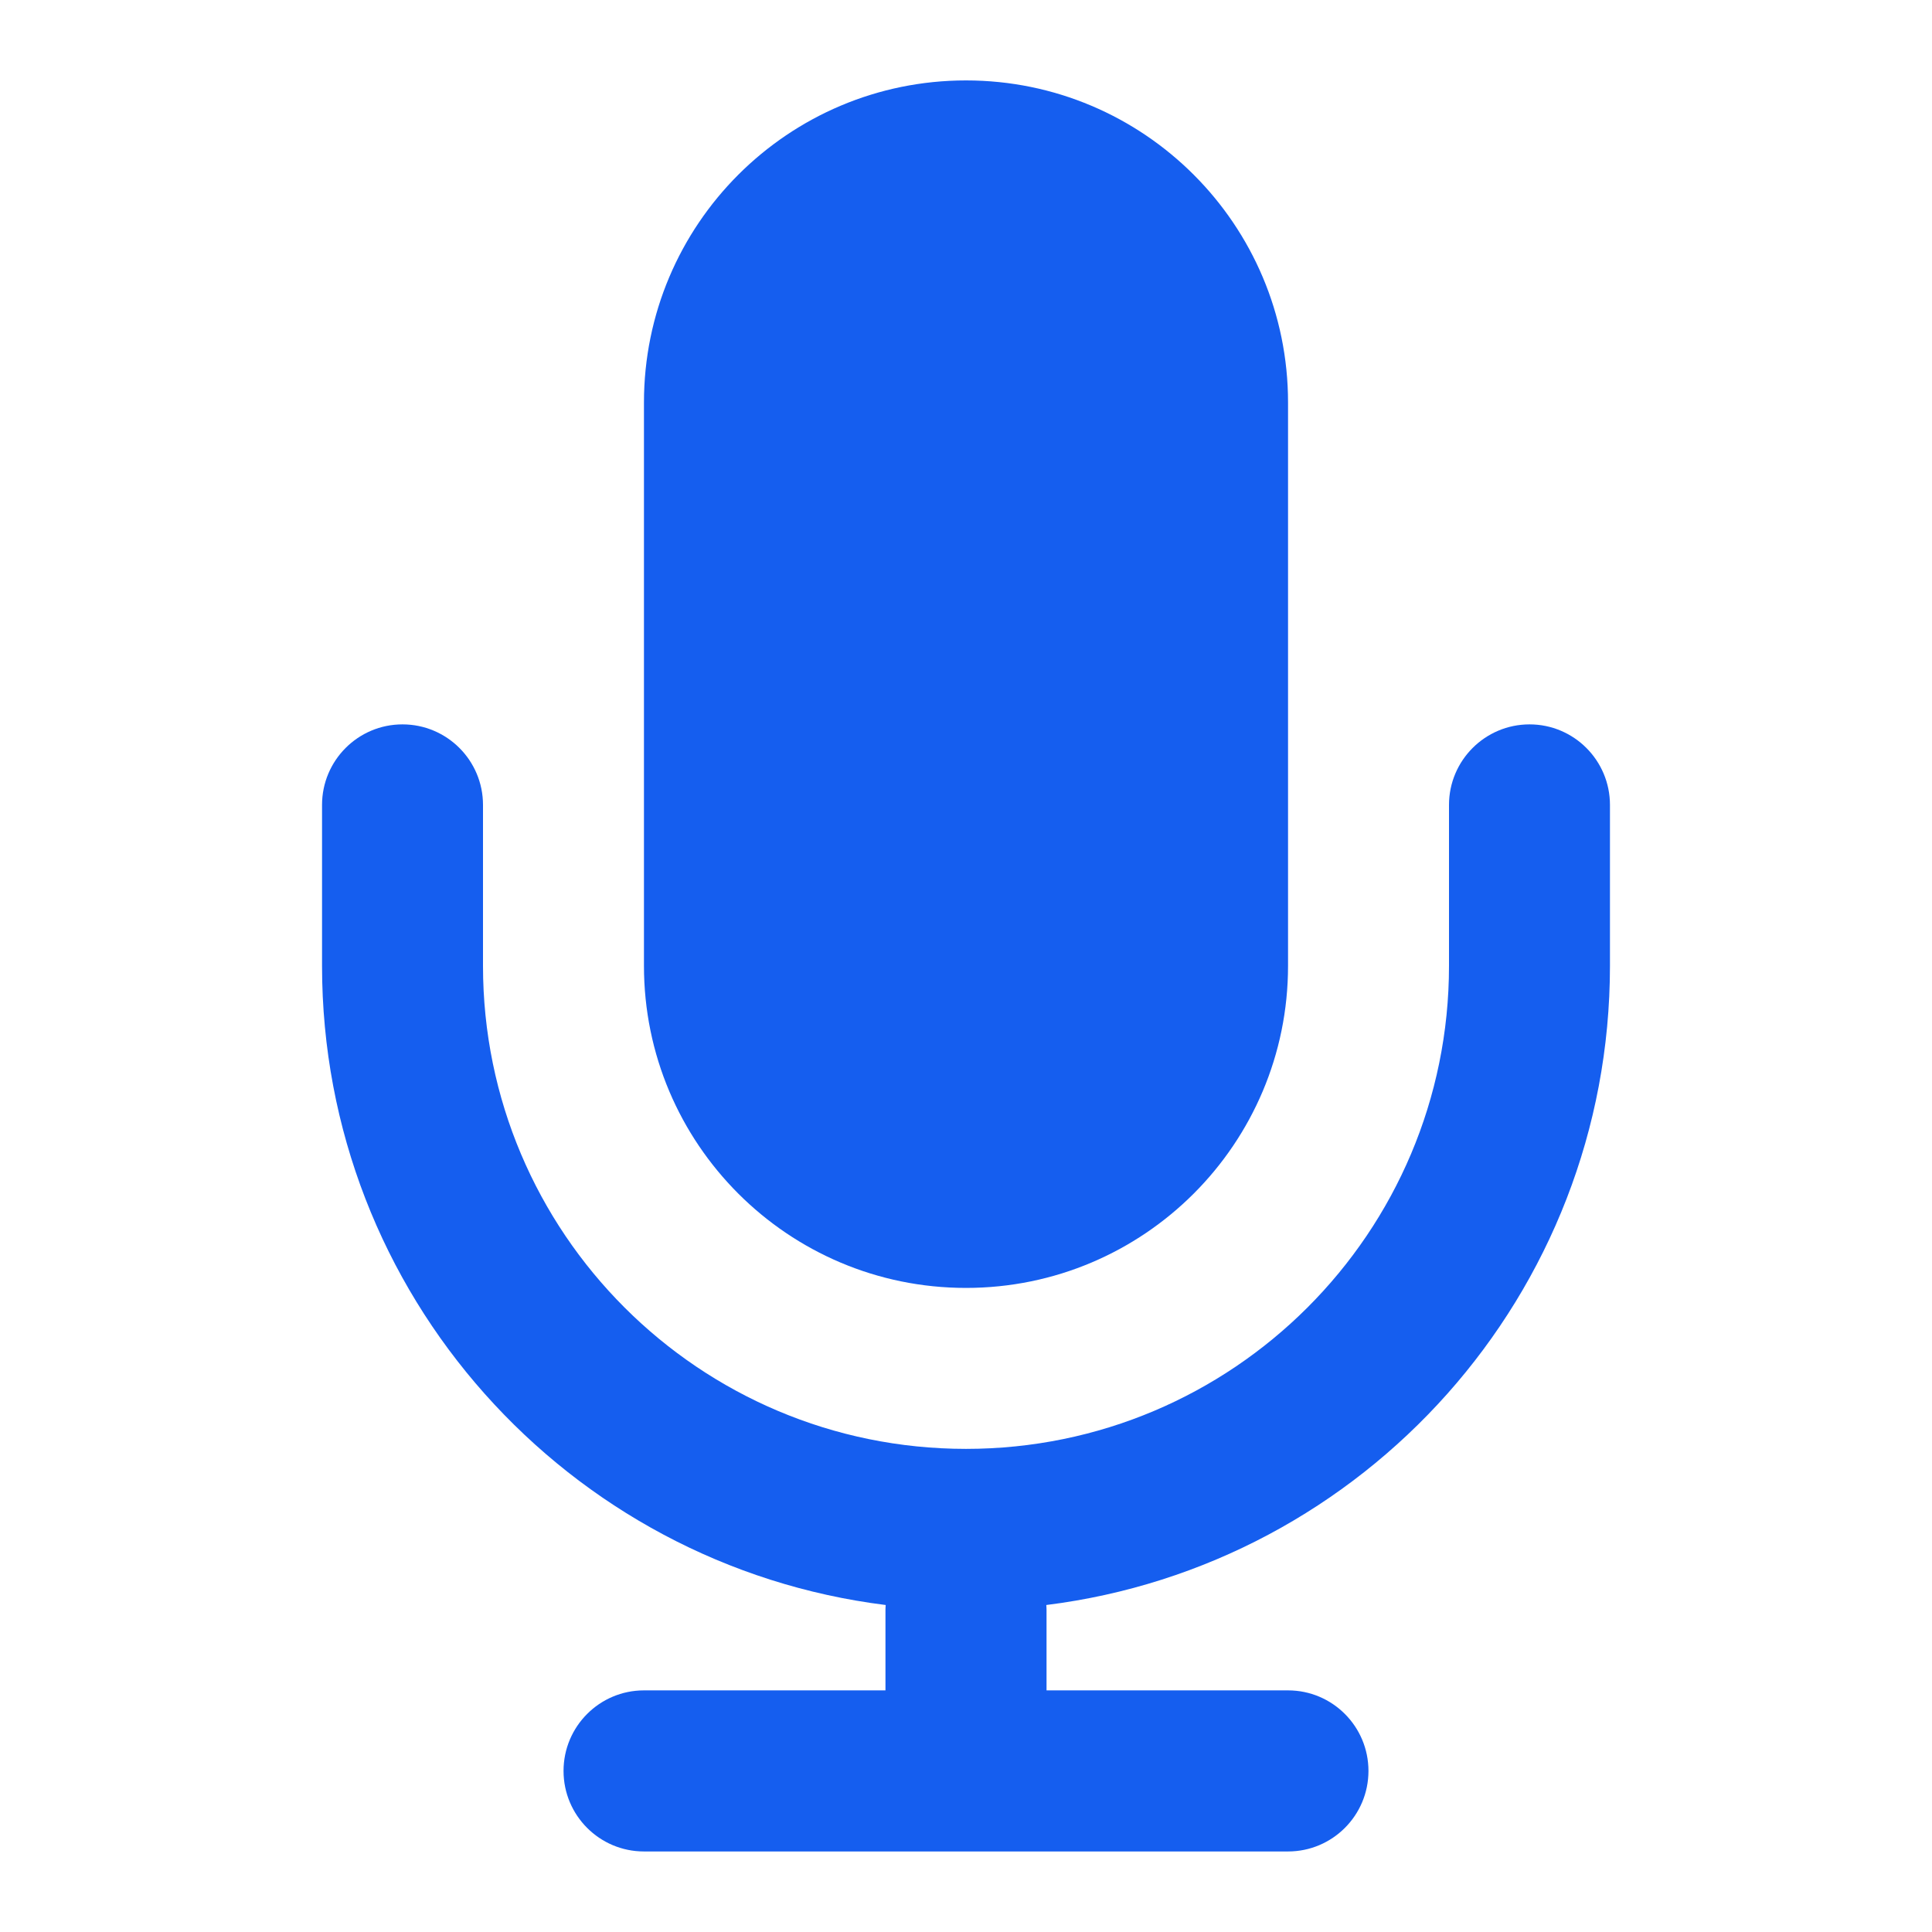
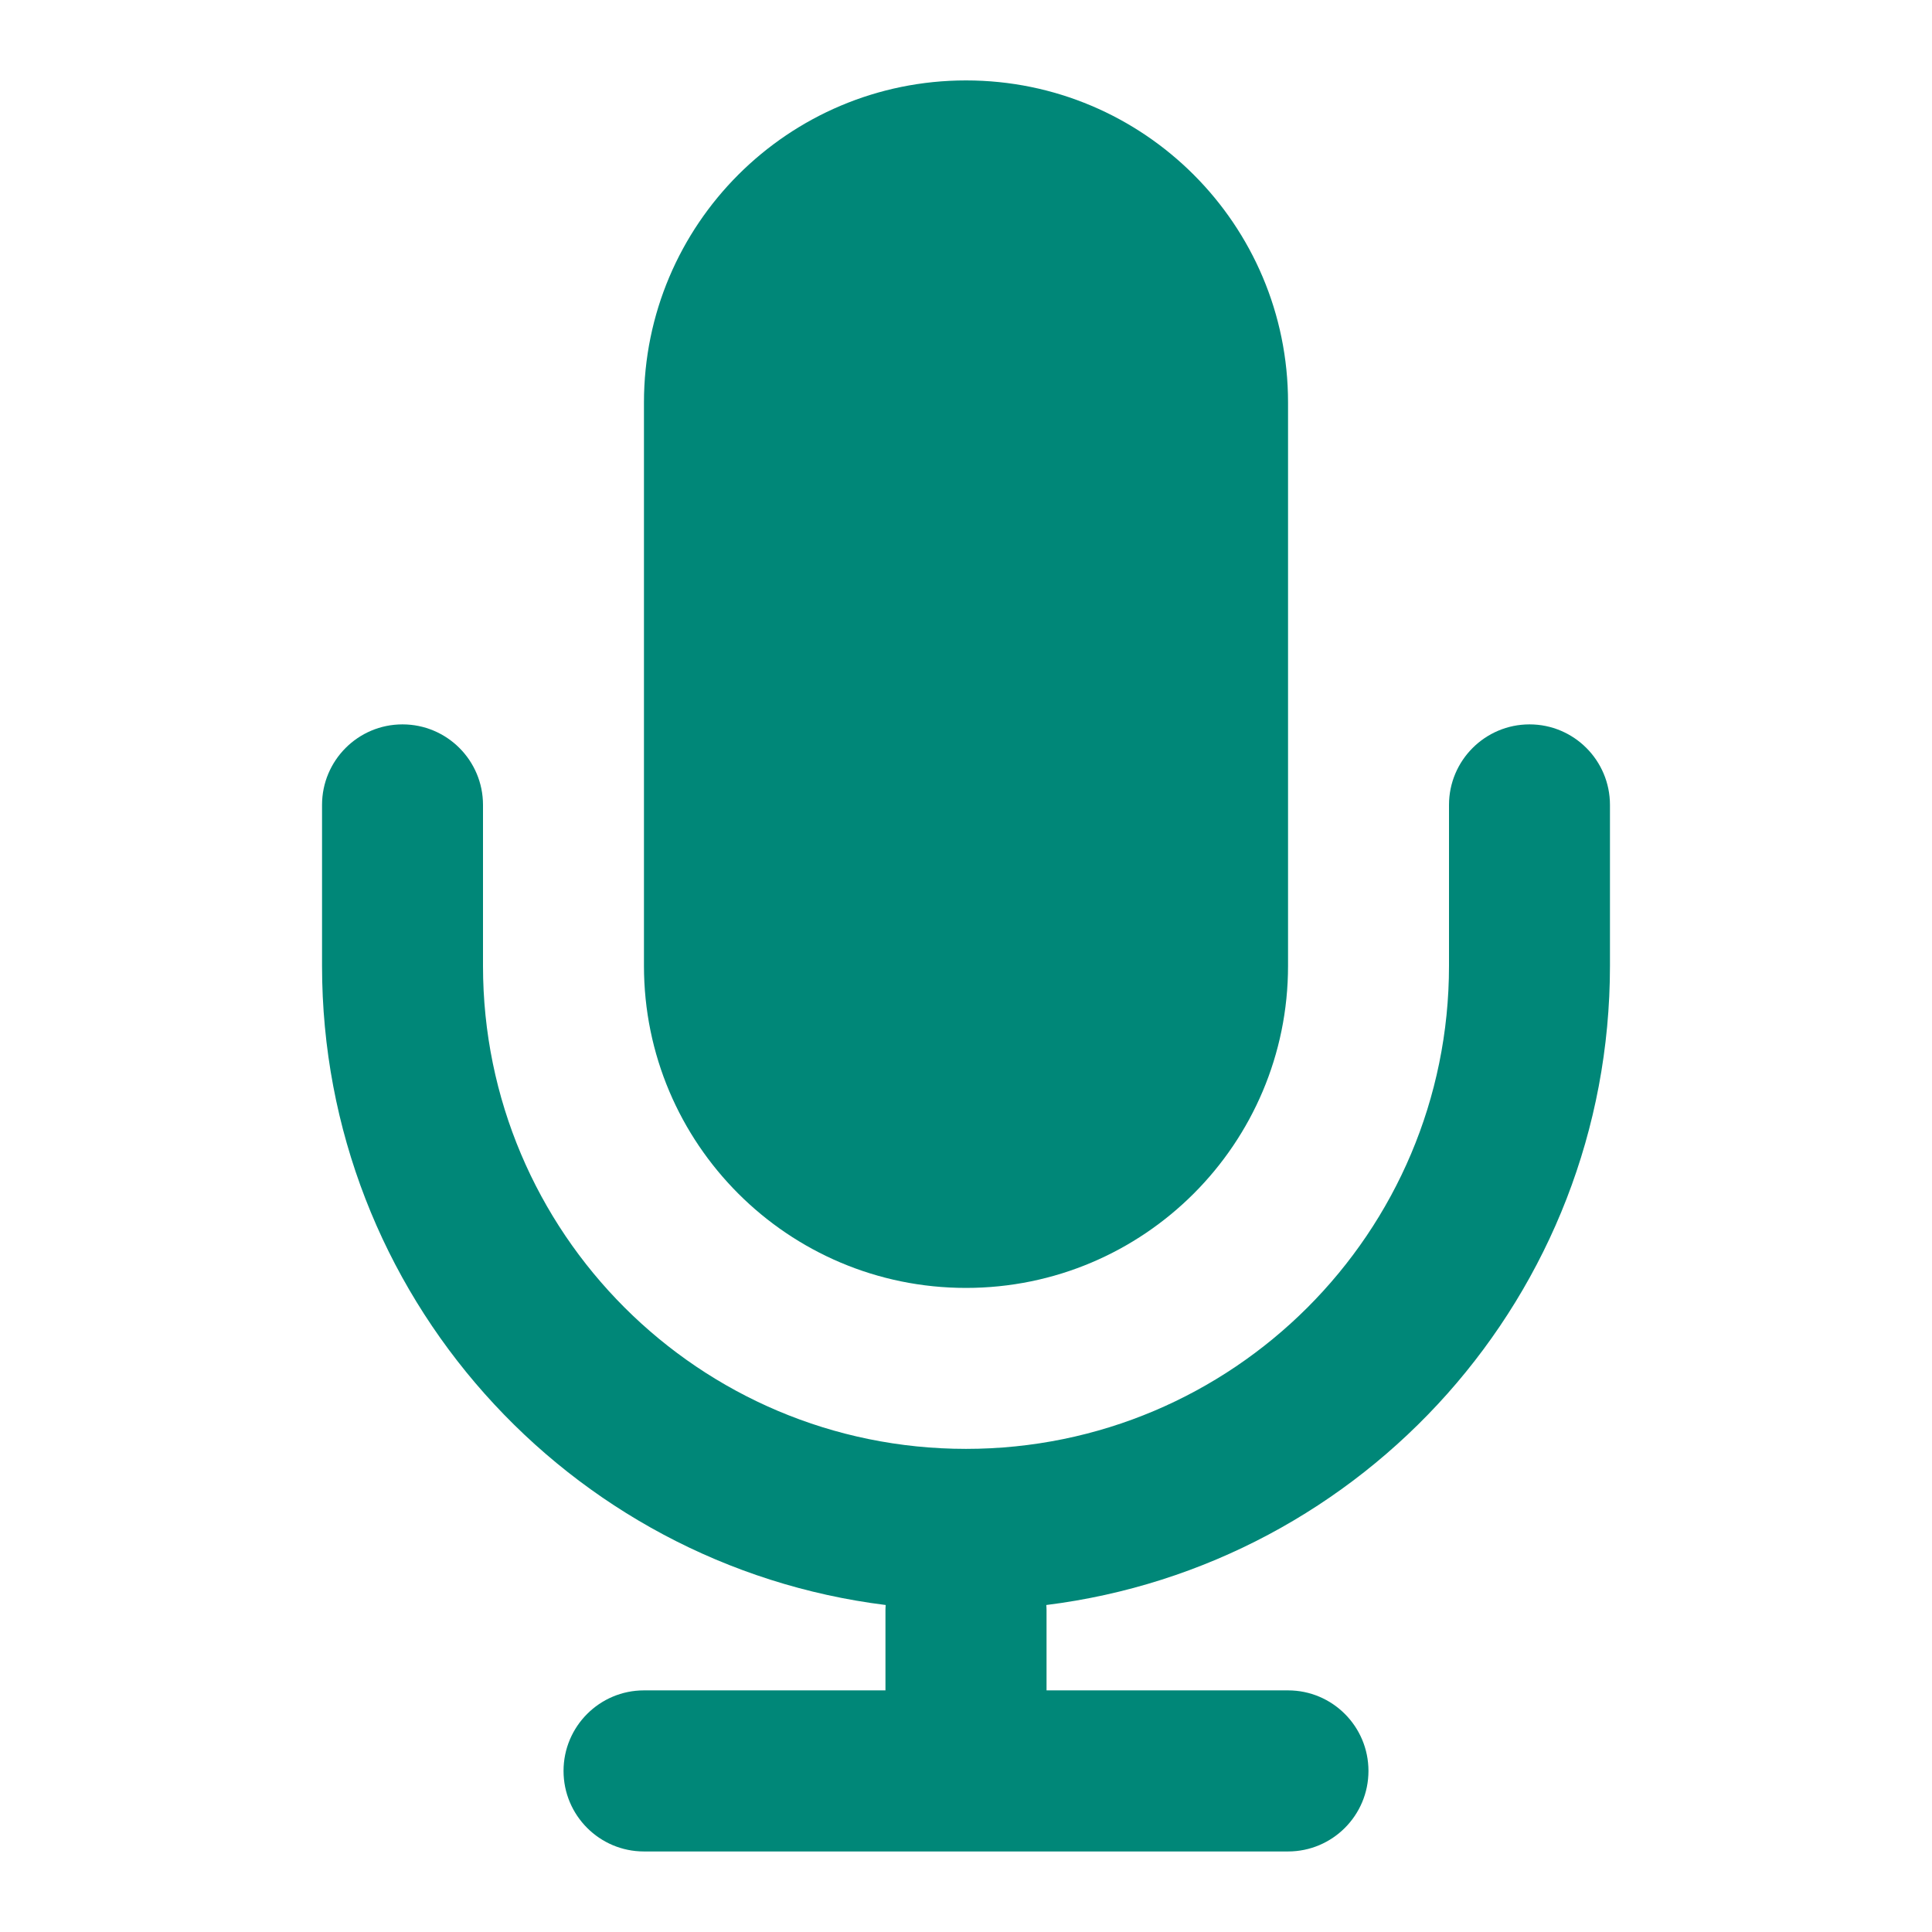
<svg xmlns="http://www.w3.org/2000/svg" width="16" height="16" viewBox="0 0 16 16" fill="none">
  <g id="microphone-01">
    <g id="Solid">
-       <path fill-rule="evenodd" clip-rule="evenodd" d="M8 0.666C6.527 0.666 5.333 1.86 5.333 3.333V7.999C5.333 9.472 6.527 10.666 8 10.666C9.473 10.666 10.667 9.472 10.667 7.999V3.333C10.667 1.86 9.473 0.666 8 0.666Z" fill="#155EEF" />
-       <path d="M4 6.666C4 6.298 3.702 5.999 3.333 5.999C2.965 5.999 2.667 6.298 2.667 6.666V7.999C2.667 10.72 4.703 12.964 7.335 13.292C7.334 13.305 7.333 13.319 7.333 13.333V13.999H5.333C4.965 13.999 4.667 14.298 4.667 14.666C4.667 15.034 4.965 15.333 5.333 15.333H10.667C11.035 15.333 11.333 15.034 11.333 14.666C11.333 14.298 11.035 13.999 10.667 13.999H8.667V13.333C8.667 13.319 8.666 13.305 8.665 13.292C11.297 12.964 13.333 10.72 13.333 7.999V6.666C13.333 6.298 13.035 5.999 12.667 5.999C12.299 5.999 12 6.298 12 6.666V7.999C12 10.209 10.209 11.999 8 11.999C5.791 11.999 4 10.209 4 7.999V6.666Z" fill="#155EEF" />
+       <path fill-rule="evenodd" clip-rule="evenodd" d="M8 0.666C6.527 0.666 5.333 1.86 5.333 3.333V7.999C5.333 9.472 6.527 10.666 8 10.666C9.473 10.666 10.667 9.472 10.667 7.999V3.333C10.667 1.86 9.473 0.666 8 0.666Z" fill="#008778" />
+       <path d="M4 6.666C4 6.298 3.702 5.999 3.333 5.999C2.965 5.999 2.667 6.298 2.667 6.666V7.999C2.667 10.72 4.703 12.964 7.335 13.292C7.334 13.305 7.333 13.319 7.333 13.333V13.999H5.333C4.965 13.999 4.667 14.298 4.667 14.666C4.667 15.034 4.965 15.333 5.333 15.333H10.667C11.035 15.333 11.333 15.034 11.333 14.666C11.333 14.298 11.035 13.999 10.667 13.999H8.667V13.333C8.667 13.319 8.666 13.305 8.665 13.292C11.297 12.964 13.333 10.72 13.333 7.999V6.666C13.333 6.298 13.035 5.999 12.667 5.999C12.299 5.999 12 6.298 12 6.666V7.999C12 10.209 10.209 11.999 8 11.999C5.791 11.999 4 10.209 4 7.999V6.666Z" fill="#008778" />
    </g>
  </g>
</svg>
